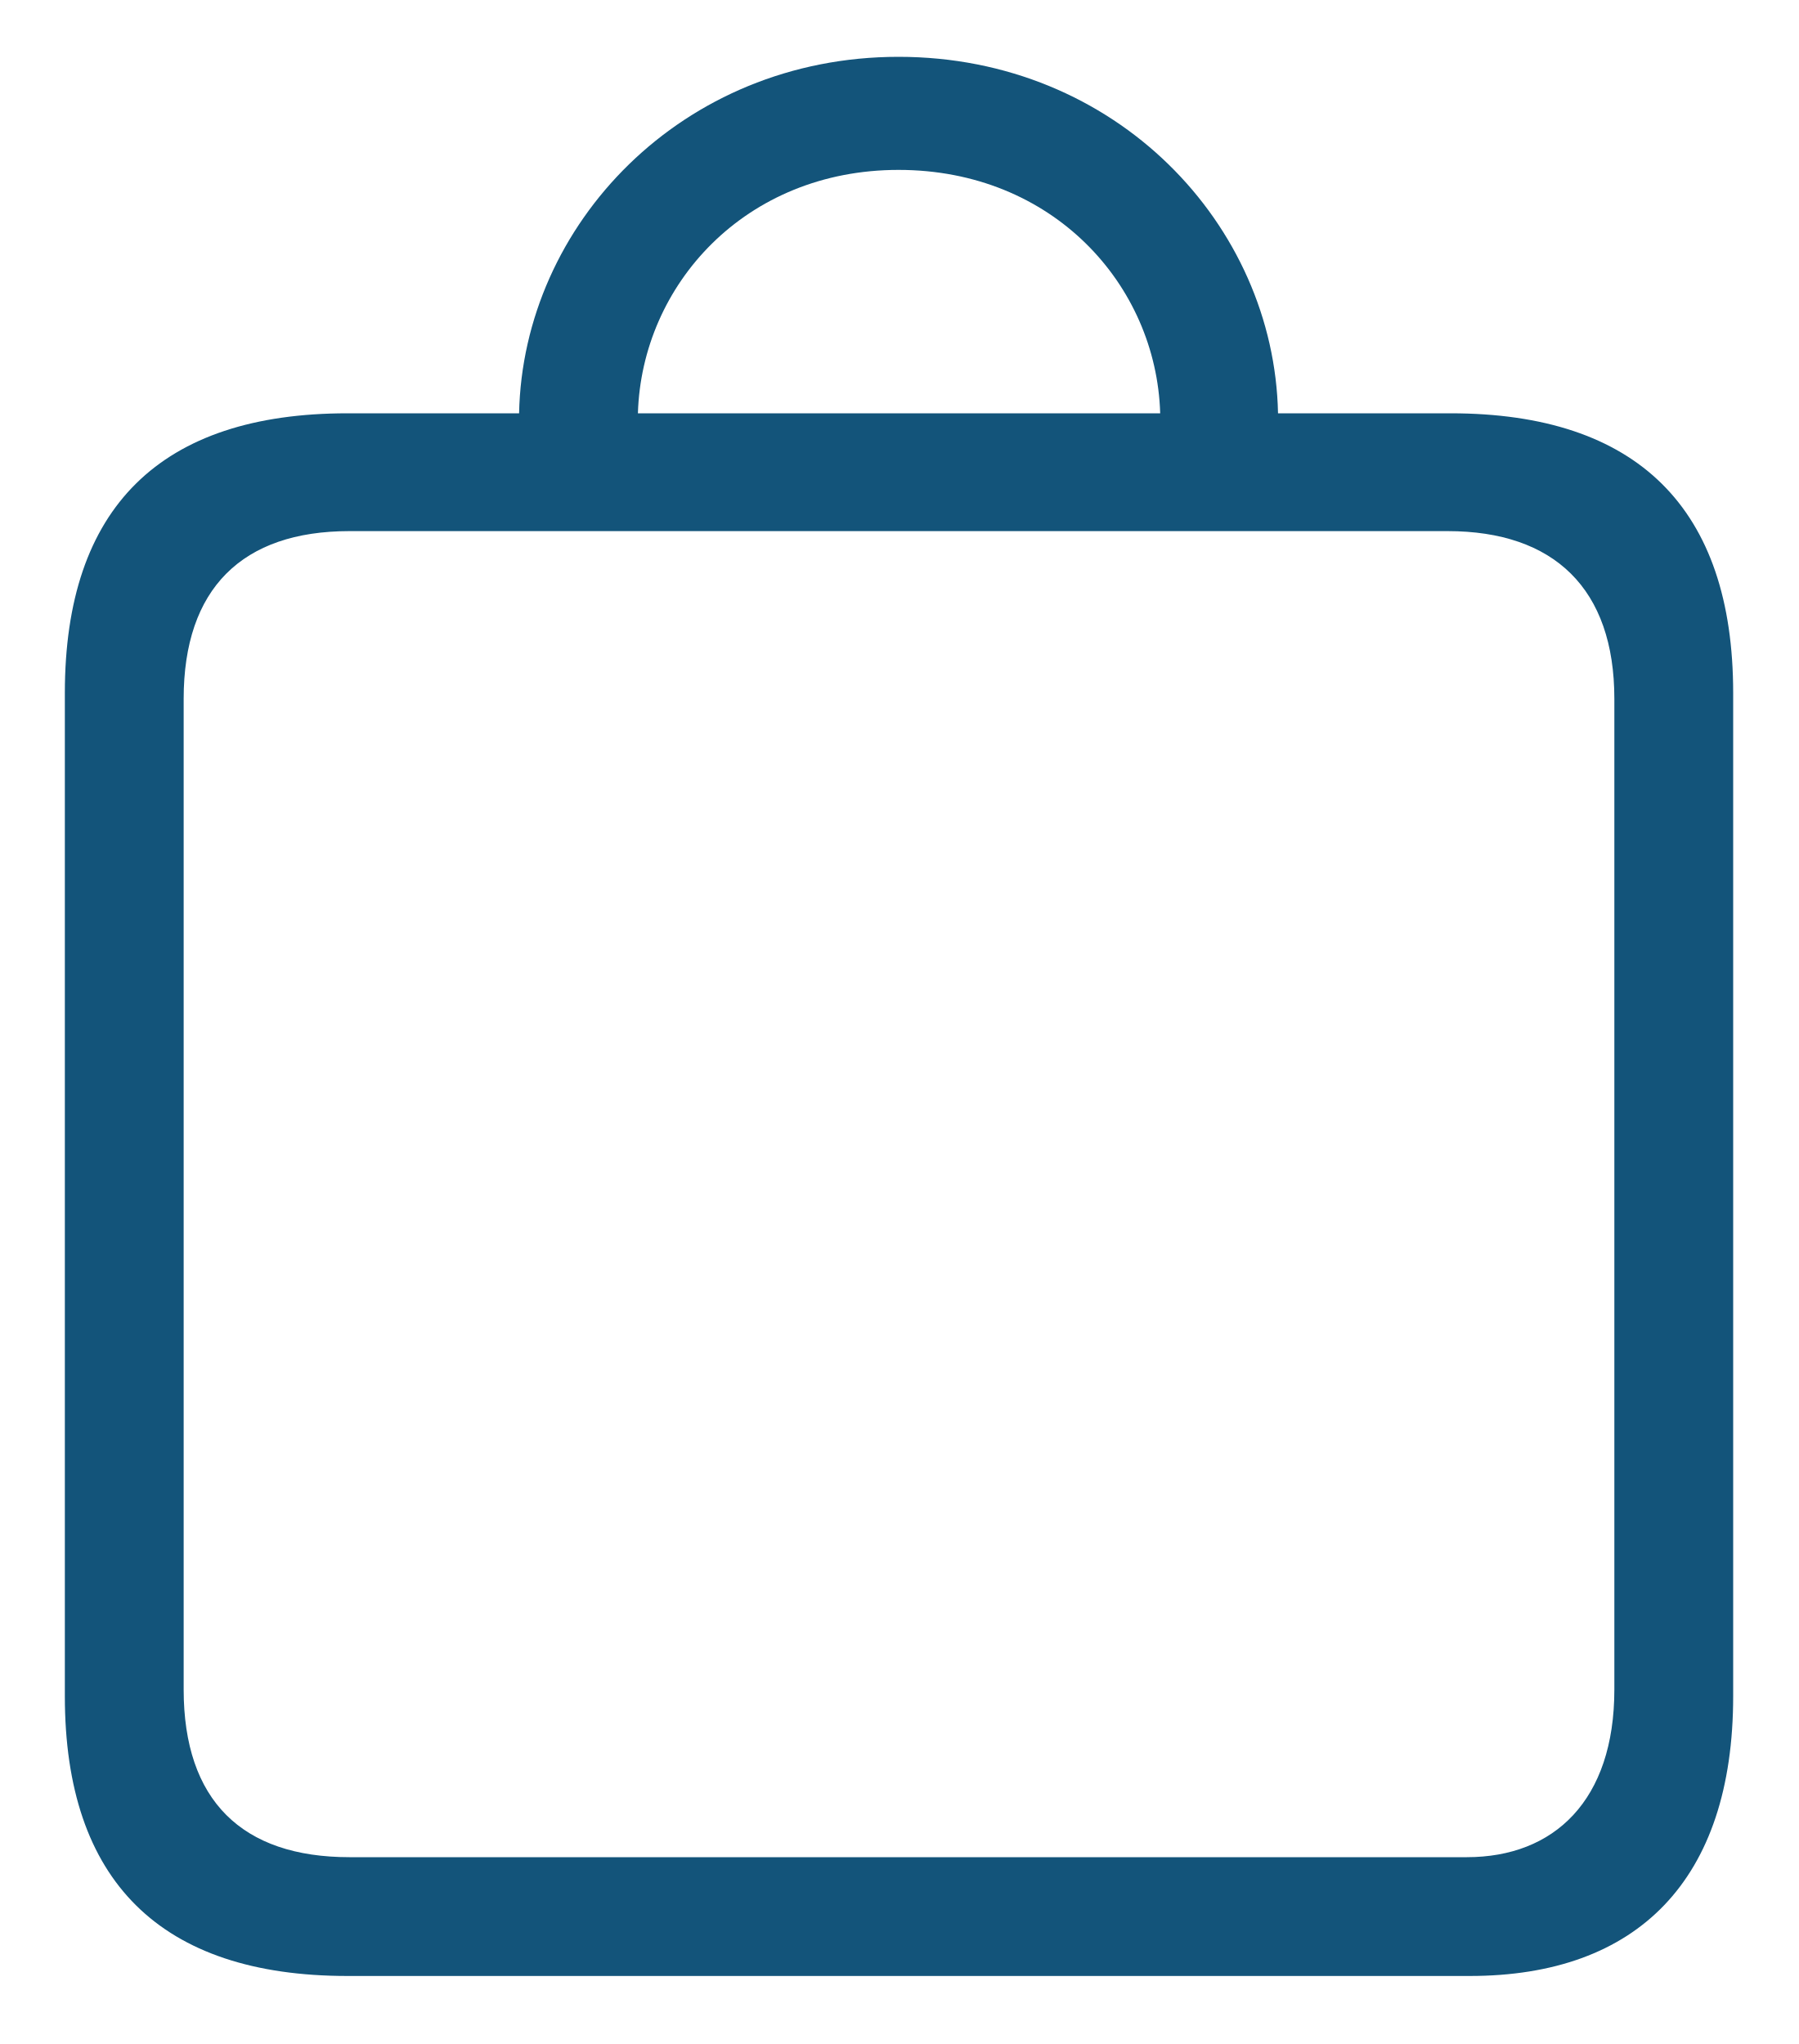
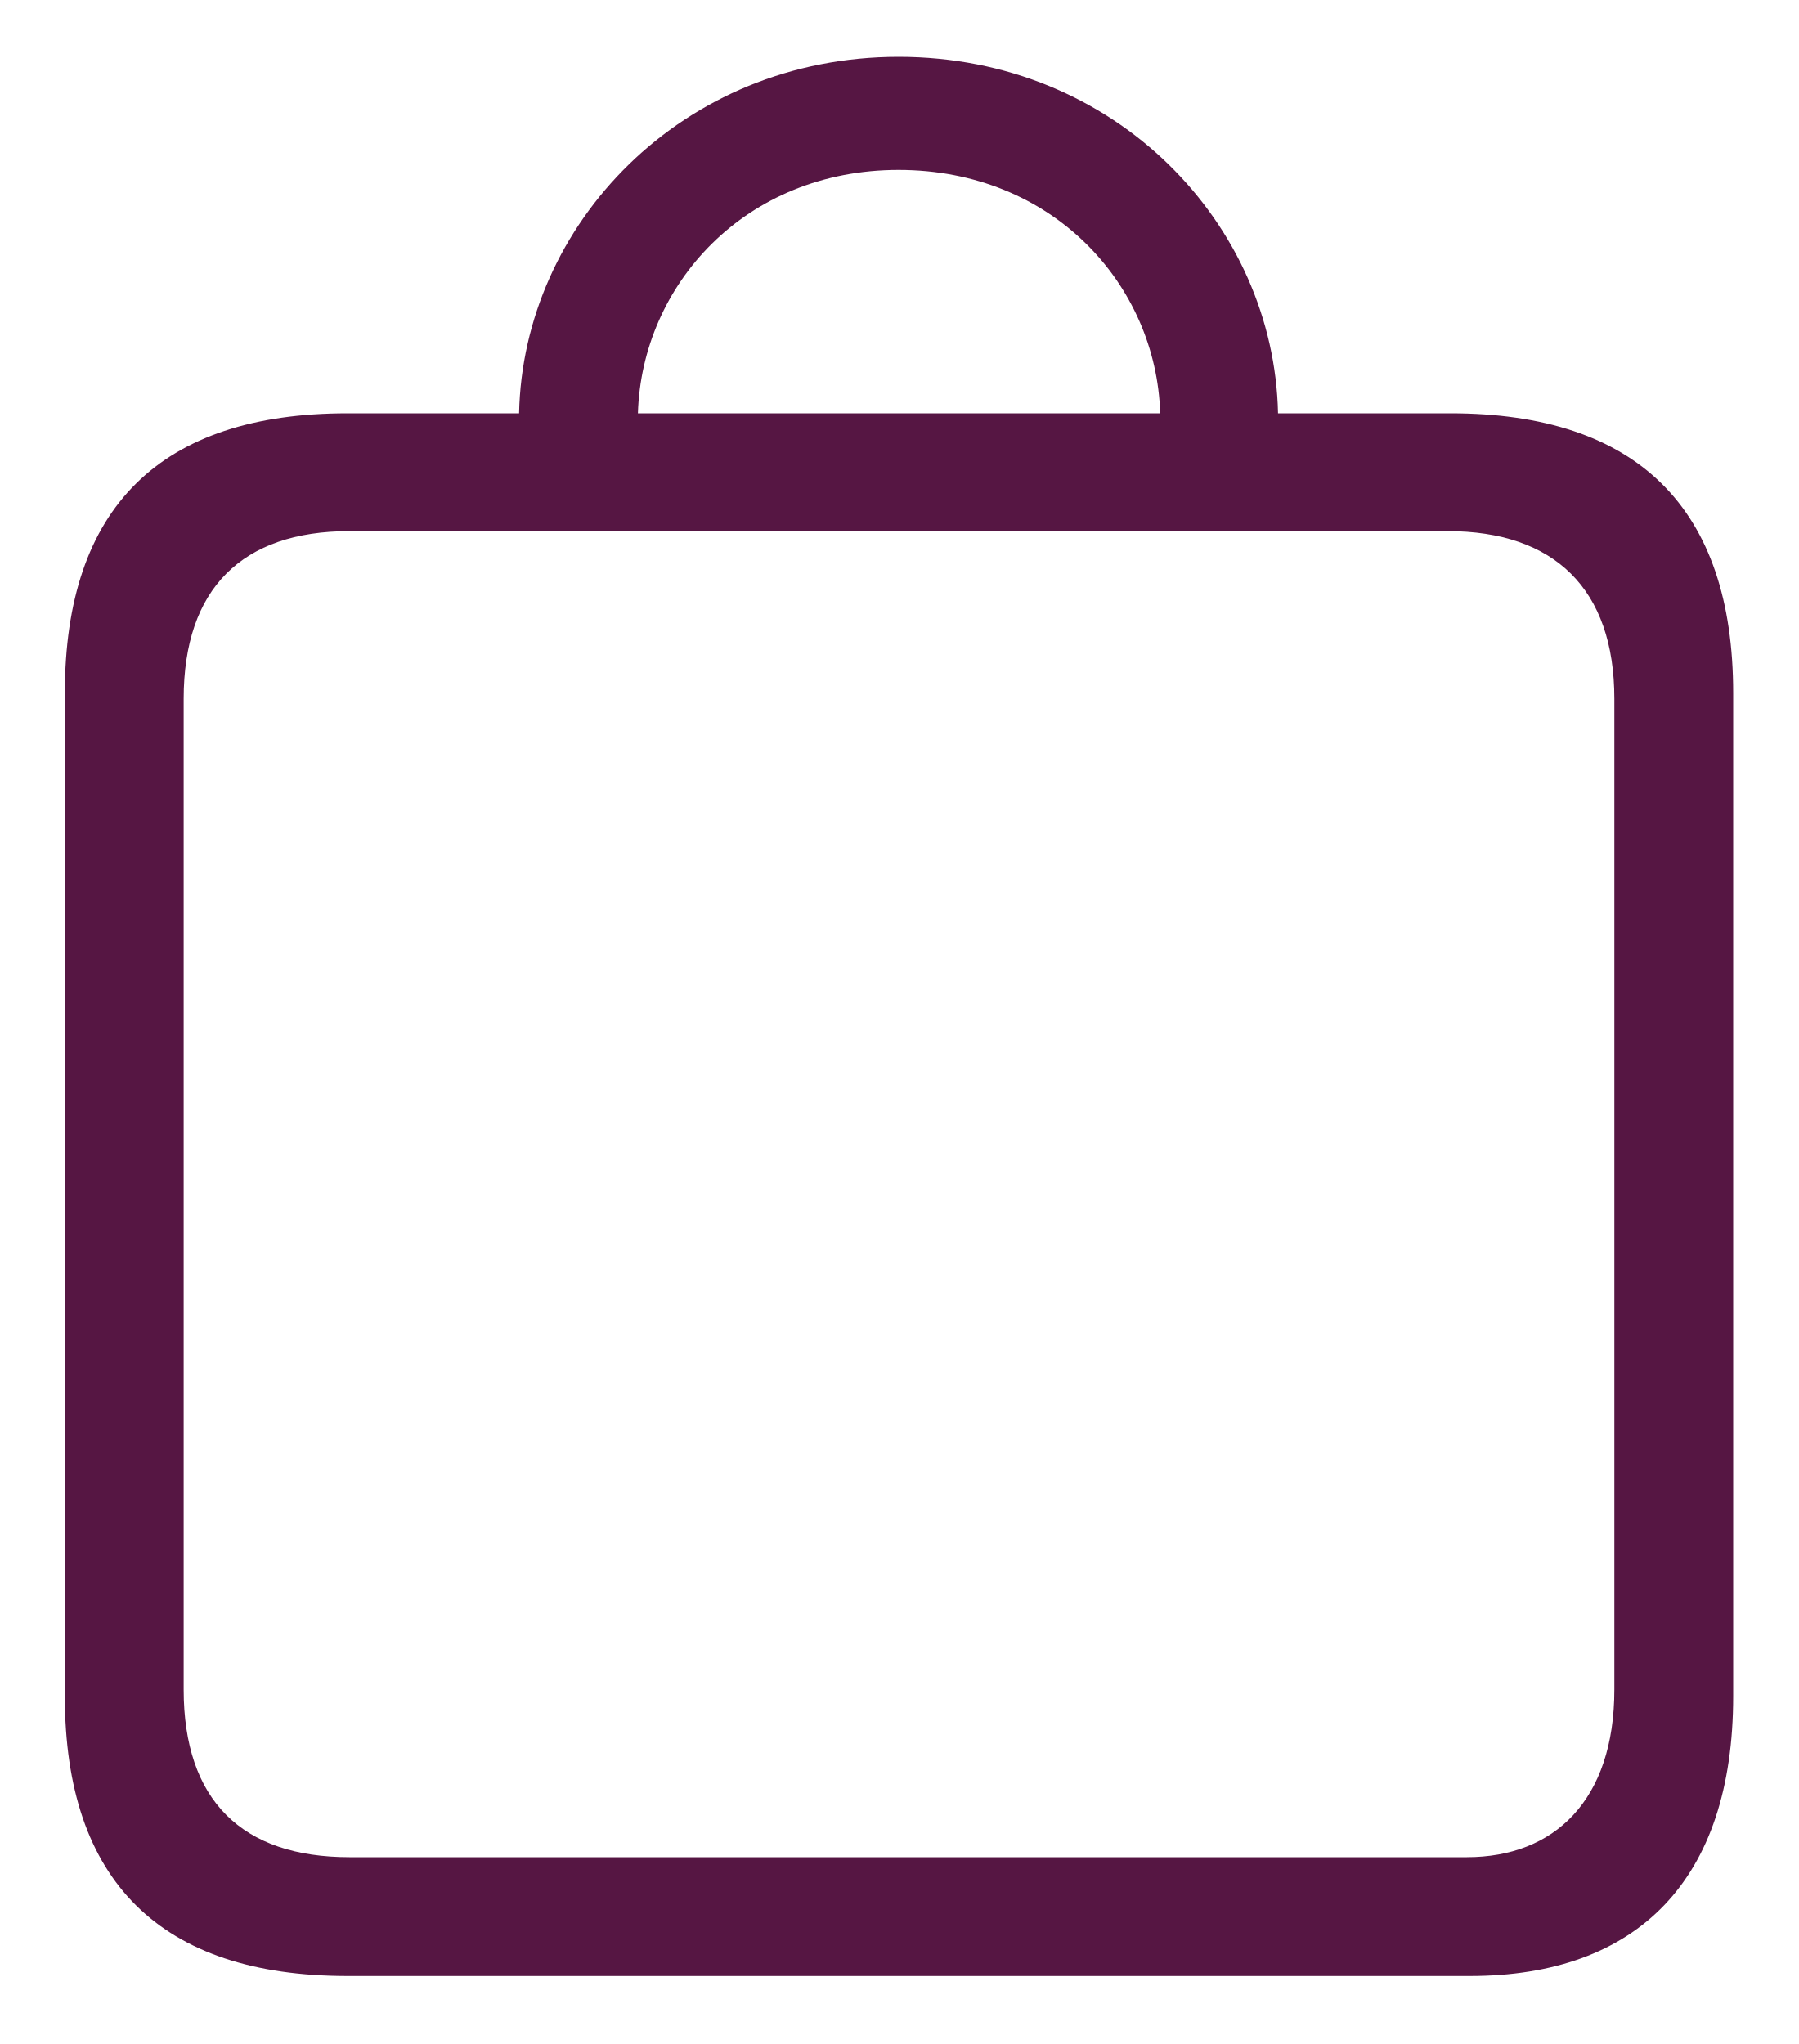
<svg xmlns="http://www.w3.org/2000/svg" width="22" height="25" viewBox="0 0 22 25" fill="none">
-   <path d="M4.25 24.168H17.973C20.023 24.168 21.195 22.996 21.195 20.746V8.477C21.195 6.215 20.023 5.055 17.738 5.055H15.629C15.582 2.746 13.648 0.695 10.988 0.695C8.34 0.695 6.395 2.746 6.348 5.055H4.25C1.965 5.055 0.793 6.203 0.793 8.477V20.746C0.793 23.008 1.965 24.168 4.25 24.168ZM10.988 2.078C12.875 2.078 14.141 3.484 14.188 5.055H7.801C7.848 3.484 9.113 2.078 10.988 2.078ZM4.273 22.715C2.961 22.715 2.246 22.023 2.246 20.664V8.547C2.246 7.199 2.961 6.496 4.273 6.496H17.703C19.004 6.496 19.742 7.199 19.742 8.547V20.664C19.742 22.023 19.004 22.715 17.938 22.715H4.273Z" fill="#13547a" />
+   <path d="M4.25 24.168H17.973C20.023 24.168 21.195 22.996 21.195 20.746V8.477C21.195 6.215 20.023 5.055 17.738 5.055H15.629C15.582 2.746 13.648 0.695 10.988 0.695C8.34 0.695 6.395 2.746 6.348 5.055H4.25C1.965 5.055 0.793 6.203 0.793 8.477V20.746C0.793 23.008 1.965 24.168 4.25 24.168ZM10.988 2.078C12.875 2.078 14.141 3.484 14.188 5.055H7.801C7.848 3.484 9.113 2.078 10.988 2.078ZM4.273 22.715C2.961 22.715 2.246 22.023 2.246 20.664V8.547C2.246 7.199 2.961 6.496 4.273 6.496H17.703C19.004 6.496 19.742 7.199 19.742 8.547V20.664C19.742 22.023 19.004 22.715 17.938 22.715H4.273Z" fill="#561643" />
</svg>
